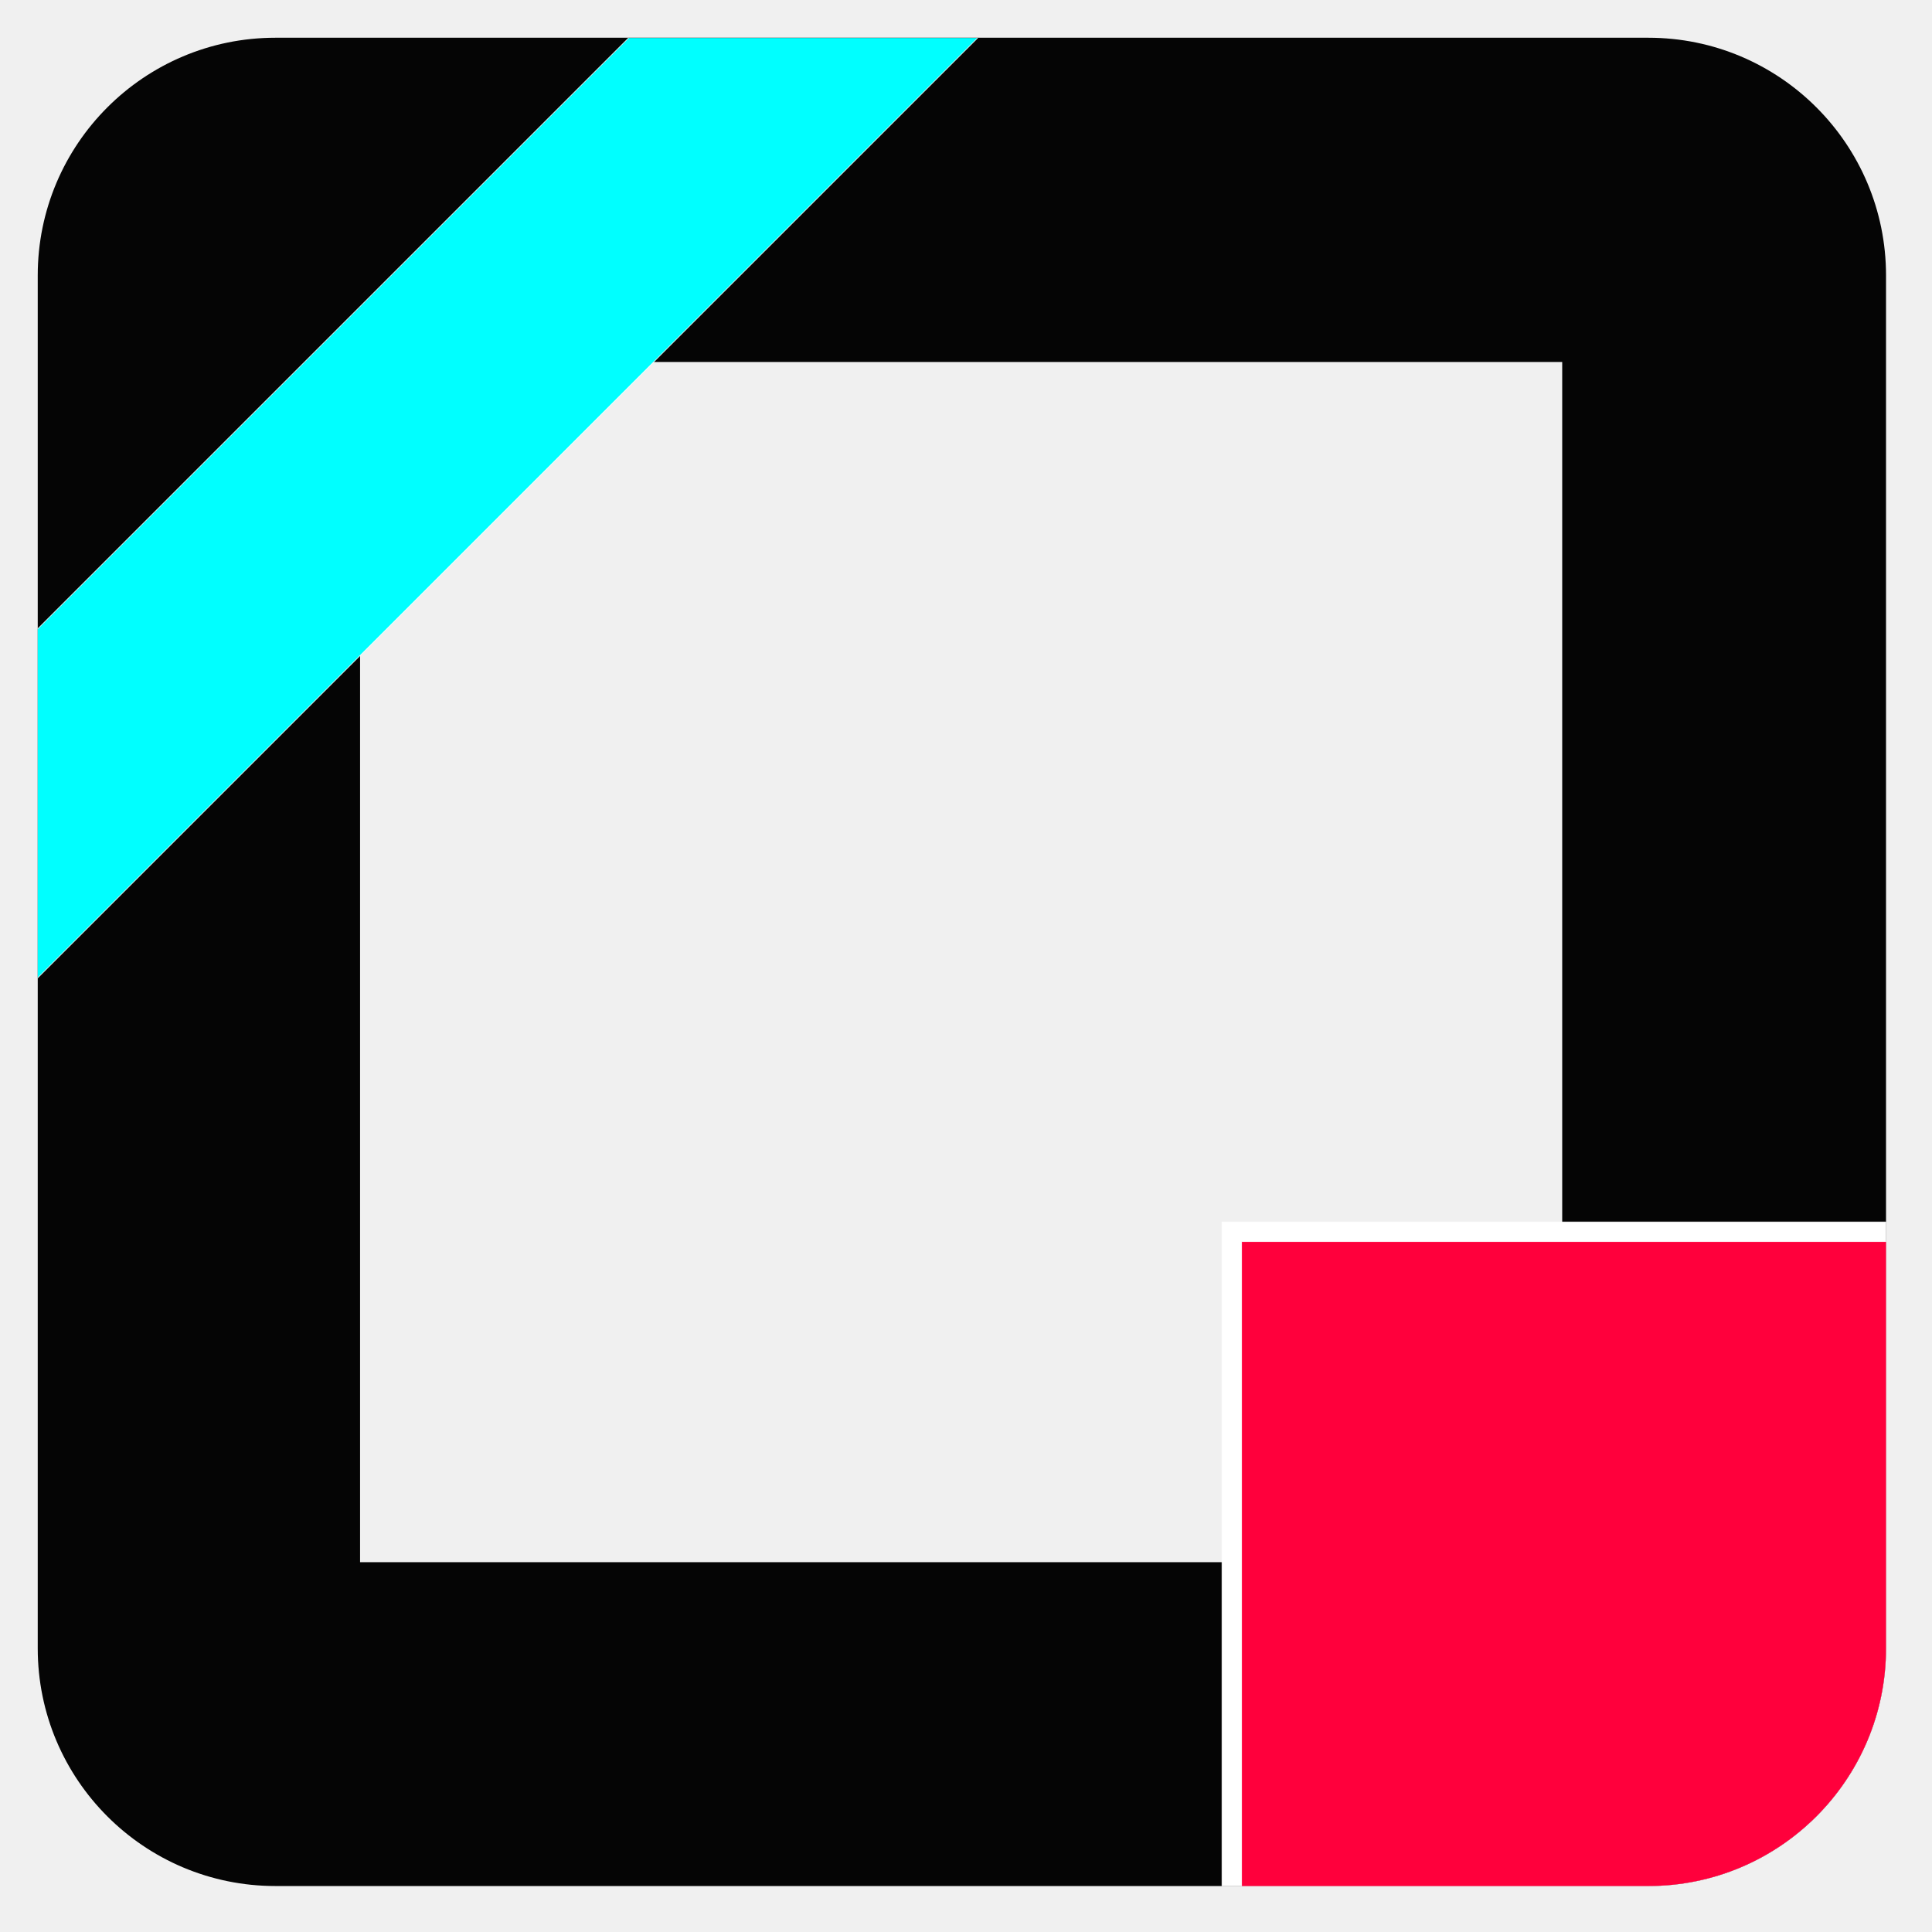
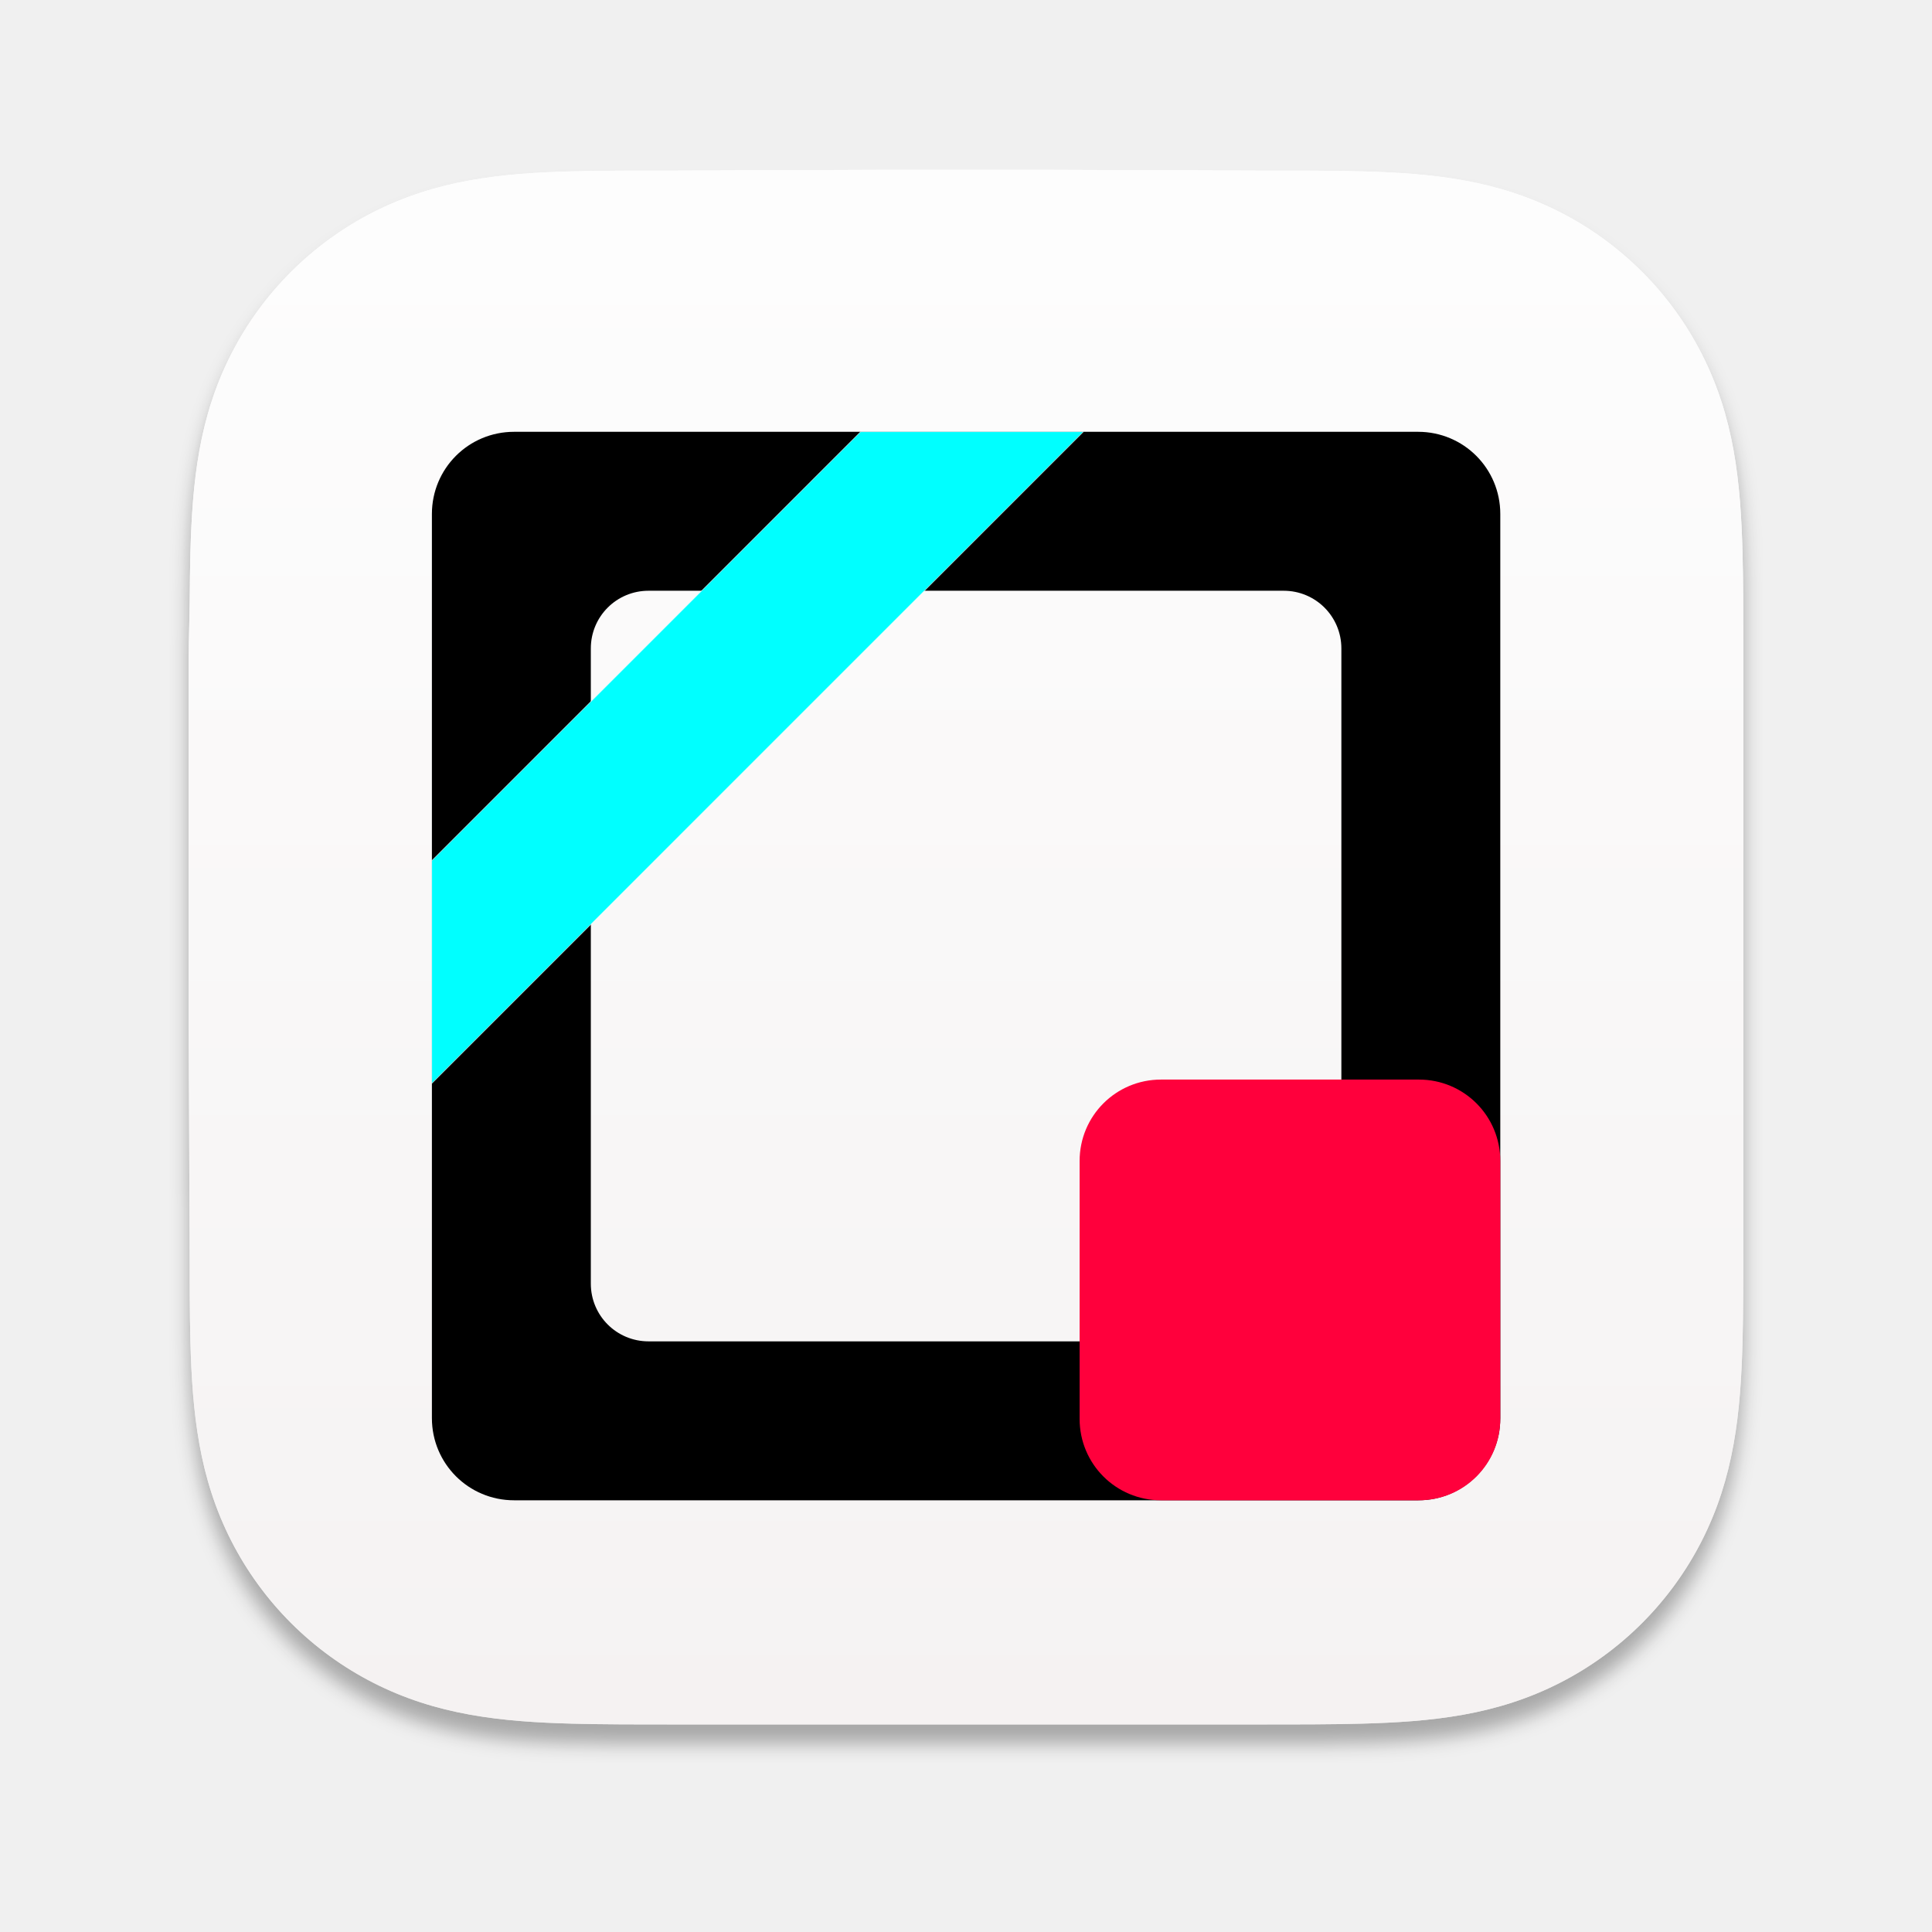
- <svg xmlns="http://www.w3.org/2000/svg" xmlns:xlink="http://www.w3.org/1999/xlink" width="1024mm" height="1024mm" viewBox="0 0 1024 1024" version="1.1" id="svg1">
+ <svg xmlns="http://www.w3.org/2000/svg" width="1024mm" height="1024mm" viewBox="0 0 1024 1024" version="1.1" id="svg1" xml:space="preserve">
  <defs id="defs1">
    <linearGradient id="linearGradient5">
      <stop style="stop-color:#ffffff;stop-opacity:1;" offset="0" id="stop4" />
    </linearGradient>
    <linearGradient id="swatch3">
      <stop style="stop-color:#000000;stop-opacity:1;" offset="0" id="stop3" />
    </linearGradient>
    <linearGradient id="swatch2">
      <stop style="stop-color:#000000;stop-opacity:1;" offset="0" id="stop2" />
    </linearGradient>
-     <linearGradient xlink:href="#linearGradient5" id="linearGradient4" gradientUnits="userSpaceOnUse" x1="658" y1="829" x2="1000" y2="829" gradientTransform="translate(-10.36757,-10.3675)" />
    <clipPath clipPathUnits="userSpaceOnUse" id="clipPath6">
      <rect style="fill:#ffffff;fill-rule:evenodd;stroke:#ffffff;stroke-width:0.265;paint-order:markers fill stroke" id="rect7" width="922.462" height="763.759" x="19.133" y="20.133" transform="rotate(45)" />
    </clipPath>
-     <clipPath clipPathUnits="userSpaceOnUse" id="clipPath4">
-       <rect style="fill:#ffff00;fill-rule:evenodd;stroke:#ffffff;stroke-width:0.265;paint-order:markers fill stroke" id="rect5" width="979.633" height="979.633" x="20" y="20" rx="126" />
-     </clipPath>
+     <mask id="mask0_102_69" maskUnits="userSpaceOnUse" x="100" y="98" width="824" height="824">
+       <path fill-rule="evenodd" clip-rule="evenodd" d="m 924,354.627 c 0,-9.782 0.004,-19.565 -0.056,-29.348 -0.049,-8.241 -0.144,-16.48 -0.368,-24.717 -0.484,-17.953 -1.543,-36.06 -4.736,-53.813 -3.238,-18.008 -8.526,-34.769 -16.859,-51.132 -8.192,-16.083 -18.893,-30.8 -31.661,-43.559 -12.765,-12.759 -27.486,-23.453 -43.574,-31.64 -16.38,-8.335 -33.159,-13.621 -51.188,-16.858 -17.755,-3.188 -35.867,-4.245 -53.82,-4.73 -8.243,-0.223 -16.485,-0.317 -24.73,-0.368 -9.788,-0.06 -19.576,-0.055 -29.364,-0.055 L 553.997,98 h -85 l -111.636,0.407 c -9.807,0 -19.614,-0.005 -29.421,0.055 -8.262,0.051 -16.52,0.145 -24.779,0.368 -17.994,0.485 -36.147,1.543 -53.944,4.735 -18.053,3.236 -34.857,8.52 -51.259,16.849 -16.123,8.188 -30.875,18.883 -43.667,31.644 -12.79,12.758 -23.511,27.472 -31.718,43.552 -8.356,16.371 -13.654,33.142 -16.9,51.16 -3.196,17.746 -4.255,35.847 -4.742,53.792 -0.222,8.238 -0.318,16.477 -0.368,24.717 -0.06,9.784 -0.563,21.937 -0.563,31.72 l 0.003,110.09 -0.003,85.909 0.508,112.429 c 0,9.796 -0.004,19.592 0.055,29.388 0.05,8.252 0.146,16.502 0.369,24.751 0.486,17.976 1.547,36.109 4.746,53.886 3.245,18.032 8.542,34.817 16.891,51.201 8.208,16.106 18.931,30.842 31.722,43.619 12.791,12.777 27.539,23.485 43.659,31.684 16.412,8.346 33.224,13.639 51.288,16.88 17.789,3.193 35.936,4.252 53.923,4.737 8.259,0.223 16.518,0.318 24.78,0.368 9.807,0.06 19.613,0.056 29.42,0.056 L 470.006,922 h 85.211 l 112.427,-0.004 c 9.788,0 19.576,0.005 29.364,-0.055 8.245,-0.05 16.487,-0.145 24.73,-0.368 17.96,-0.486 36.078,-1.546 53.841,-4.741 18.018,-3.241 34.789,-8.532 51.16,-16.873 16.092,-8.198 30.815,-18.908 43.581,-31.687 12.766,-12.775 23.466,-27.509 31.658,-43.612 8.338,-16.392 13.626,-33.185 16.866,-51.229 3.19,-17.77 4.248,-35.896 4.733,-53.865 0.223,-8.25 0.318,-16.5 0.367,-24.751 0.061,-9.796 0.056,-19.592 0.056,-29.388 0,0 -0.006,-110.444 -0.006,-112.429 v -85.999 c 0,-1.466 0.006,-112.372 0.006,-112.372 z" fill="#ffffff" id="path6" />
+     </mask>
+     <linearGradient id="paint1_linear_102_69" x1="928.377" y1="992.826" x2="928.377" y2="134.072" gradientUnits="userSpaceOnUse">
+       <stop stop-color="#F6F3F3" id="stop62" />
+       <stop offset="1" stop-color="white" id="stop64" />
+     </linearGradient>
+     <filter id="filter1_b_102_69" x="89.127" y="87.127" width="845.746" height="845.746" filterUnits="userSpaceOnUse" color-interpolation-filters="sRGB">
+       <feFlood flood-opacity="0" result="BackgroundImageFix" id="feFlood46" />
+       <feGaussianBlur in="BackgroundImage" stdDeviation="5.437" id="feGaussianBlur48" />
+       <feComposite in2="SourceAlpha" operator="in" result="effect1_backgroundBlur_102_69" id="feComposite50" />
+       <feBlend mode="normal" in="SourceGraphic" in2="effect1_backgroundBlur_102_69" result="shape" id="feBlend52" />
+     </filter>
+     <filter id="filter0_d_102_69" x="90" y="98" width="844" height="844" filterUnits="userSpaceOnUse" color-interpolation-filters="sRGB">
+       <feFlood flood-opacity="0" result="BackgroundImageFix" id="feFlood31" />
+       <feColorMatrix in="SourceAlpha" type="matrix" values="0 0 0 0 0 0 0 0 0 0 0 0 0 0 0 0 0 0 127 0" result="hardAlpha" id="feColorMatrix33" />
+       <feOffset dy="10" id="feOffset35" />
+       <feGaussianBlur stdDeviation="5" id="feGaussianBlur37" />
+       <feColorMatrix type="matrix" values="0 0 0 0 0 0 0 0 0 0 0 0 0 0 0 0 0 0 0.3 0" id="feColorMatrix39" />
+       <feBlend mode="normal" in2="BackgroundImageFix" result="effect1_dropShadow_102_69" id="feBlend41" />
+       <feBlend mode="normal" in="SourceGraphic" in2="effect1_dropShadow_102_69" result="shape" id="feBlend43" />
+     </filter>
+     <linearGradient id="paint0_linear_102_69" x1="-181.14" y1="98" x2="-181.14" y2="1484.28" gradientUnits="userSpaceOnUse">
+       <stop stop-color="white" id="stop55" />
+       <stop offset="0.49" stop-color="#EFEFEF" id="stop57" />
+       <stop offset="1" stop-color="#C0C0C0" id="stop59" />
+     </linearGradient>
  </defs>
  <g id="layer1">
-     <g id="g4" clip-path="url(#clipPath4)">
-       <path d="M 19,20 V 191.846 1000.112 H 190.846 v -0.267 h 637.154 v 0.2 h 171.845 v -0.2 h 0.2 V 828 h -0.2 V 20 H 999.045 828 Z M 190.846,191.846 H 828 V 828 H 190.846 Z" style="fill:#050505;stroke-width:0.243" id="path2" />
-       <path id="rect3" clip-path="url(#clipPath6)" style="fill:#00ffff;fill-rule:evenodd;stroke:#ffffff;stroke-width:0.331;paint-order:markers fill stroke" transform="rotate(-45)" d="M -625.131,249.817 H 543.377 V 380.641 H -625.131 Z" />
-       <rect style="fill:url(#linearGradient4);fill-opacity:1;fill-rule:evenodd;stroke:#ffffff;stroke-width:0.265;stroke-dasharray:none;stroke-opacity:1;paint-order:markers fill stroke" id="rect2-8" width="352" height="352" x="647.633" y="647.633" />
-       <rect style="fill:#ff003c;fill-opacity:1;fill-rule:evenodd;stroke:#ffffff;stroke-width:0.265;stroke-dasharray:none;stroke-opacity:1;paint-order:markers fill stroke" id="rect2" width="342" height="342" x="658.133" y="658.133" />
+     <g filter="url(#filter0_d_102_69)" id="g4" transform="translate(-2.9999998e-7,-8)">
+       <path fill-rule="evenodd" clip-rule="evenodd" d="m 924,354.627 c 0,-9.782 0.004,-19.565 -0.056,-29.348 -0.049,-8.241 -0.144,-16.48 -0.368,-24.717 -0.484,-17.953 -1.543,-36.06 -4.736,-53.813 -3.238,-18.008 -8.526,-34.769 -16.859,-51.132 -8.192,-16.083 -18.893,-30.8 -31.661,-43.559 -12.765,-12.759 -27.486,-23.453 -43.574,-31.64 -16.38,-8.335 -33.159,-13.621 -51.188,-16.858 -17.755,-3.188 -35.867,-4.245 -53.82,-4.73 -8.243,-0.223 -16.485,-0.317 -24.73,-0.368 -9.788,-0.06 -19.576,-0.055 -29.364,-0.055 L 553.997,98 h -85 l -111.636,0.407 c -9.807,0 -19.614,-0.005 -29.421,0.055 -8.262,0.051 -16.52,0.145 -24.779,0.368 -17.994,0.485 -36.147,1.543 -53.944,4.735 -18.053,3.236 -34.857,8.52 -51.259,16.849 -16.123,8.188 -30.875,18.883 -43.667,31.644 -12.79,12.758 -23.511,27.472 -31.718,43.552 -8.356,16.371 -13.654,33.142 -16.9,51.16 -3.196,17.746 -4.255,35.847 -4.742,53.792 -0.222,8.238 -0.318,16.477 -0.368,24.717 -0.06,9.784 -0.563,21.937 -0.563,31.72 l 0.003,110.09 -0.003,85.909 0.508,112.429 c 0,9.796 -0.004,19.592 0.055,29.388 0.05,8.252 0.146,16.502 0.369,24.751 0.486,17.976 1.547,36.109 4.746,53.886 3.245,18.032 8.542,34.817 16.891,51.201 8.208,16.106 18.931,30.842 31.722,43.619 12.791,12.777 27.539,23.485 43.659,31.684 16.412,8.346 33.224,13.639 51.288,16.88 17.789,3.193 35.936,4.252 53.923,4.737 8.259,0.223 16.518,0.318 24.78,0.368 9.807,0.06 19.613,0.056 29.42,0.056 L 470.006,922 h 85.211 l 112.427,-0.004 c 9.788,0 19.576,0.005 29.364,-0.055 8.245,-0.05 16.487,-0.145 24.73,-0.368 17.96,-0.486 36.078,-1.546 53.841,-4.741 18.018,-3.241 34.789,-8.532 51.16,-16.873 16.092,-8.198 30.815,-18.908 43.581,-31.687 12.766,-12.775 23.466,-27.509 31.658,-43.612 8.338,-16.392 13.626,-33.185 16.866,-51.229 3.19,-17.77 4.248,-35.896 4.733,-53.865 0.223,-8.25 0.318,-16.5 0.367,-24.751 0.061,-9.796 0.056,-19.592 0.056,-29.388 0,0 -0.006,-110.444 -0.006,-112.429 v -85.999 c 0,-1.466 0.006,-112.372 0.006,-112.372 z" fill="url(#paint0_linear_102_69)" id="path2" style="fill:url(#paint0_linear_102_69)" />
    </g>
+     <g mask="url(#mask0_102_69)" id="g15" transform="translate(-2.9999998e-7,-8)">
+       <rect x="42" y="36" width="914" height="914" fill="url(#paint1_linear_102_69)" id="rect9" style="fill:url(#paint1_linear_102_69)" />
+       <g filter="url(#filter1_b_102_69)" id="g13">
+         <rect x="100" y="98" width="824" height="824" rx="126" fill="#000000" fill-opacity="0.01" id="rect11" />
+       </g>
+     </g>
+     <path id="rect1" style="display:inline;fill:#000000;stroke-width:0.17" d="m 272.478,228.868 c -24.132,0 -43.559,19.429 -43.559,43.563 v 479.19 c 0,24.134 19.427,43.563 43.559,43.563 h 479.147 c 24.132,0 43.559,-19.429 43.559,-43.563 V 272.431 c 0,-24.134 -19.427,-43.563 -43.559,-43.563 z m 71.271,84.237 h 336.605 c 16.953,0 30.601,13.649 30.601,30.603 v 336.636 c 0,16.954 -13.648,30.604 -30.601,30.604 H 343.749 c -16.953,0 -30.6,-13.649 -30.6,-30.604 V 343.708 c 0,-16.954 13.648,-30.603 30.6,-30.603 z" />
+     <path id="rect3" clip-path="none" style="display:inline;fill:#00ffff;fill-rule:evenodd;stroke:#ffffff;stroke-width:0.211;paint-order:markers fill stroke" d="M 456.108,228.891 228.891,456.129 v 118.068 l 345.274,-345.305 z" />
+     <path id="rect2" d="m 615.363,572.196 h 136.675 c 23.903,0 43.146,19.245 43.146,43.15 V 752.034 c 0,23.905 -19.243,43.15 -43.146,43.15 H 615.363 c -23.903,0 -43.146,-19.245 -43.146,-43.15 V 615.346 c 0,-23.905 19.243,-43.15 43.146,-43.15 z" style="fill:#ff003c;fill-opacity:1;stroke-width:0.393" />
  </g>
</svg>
